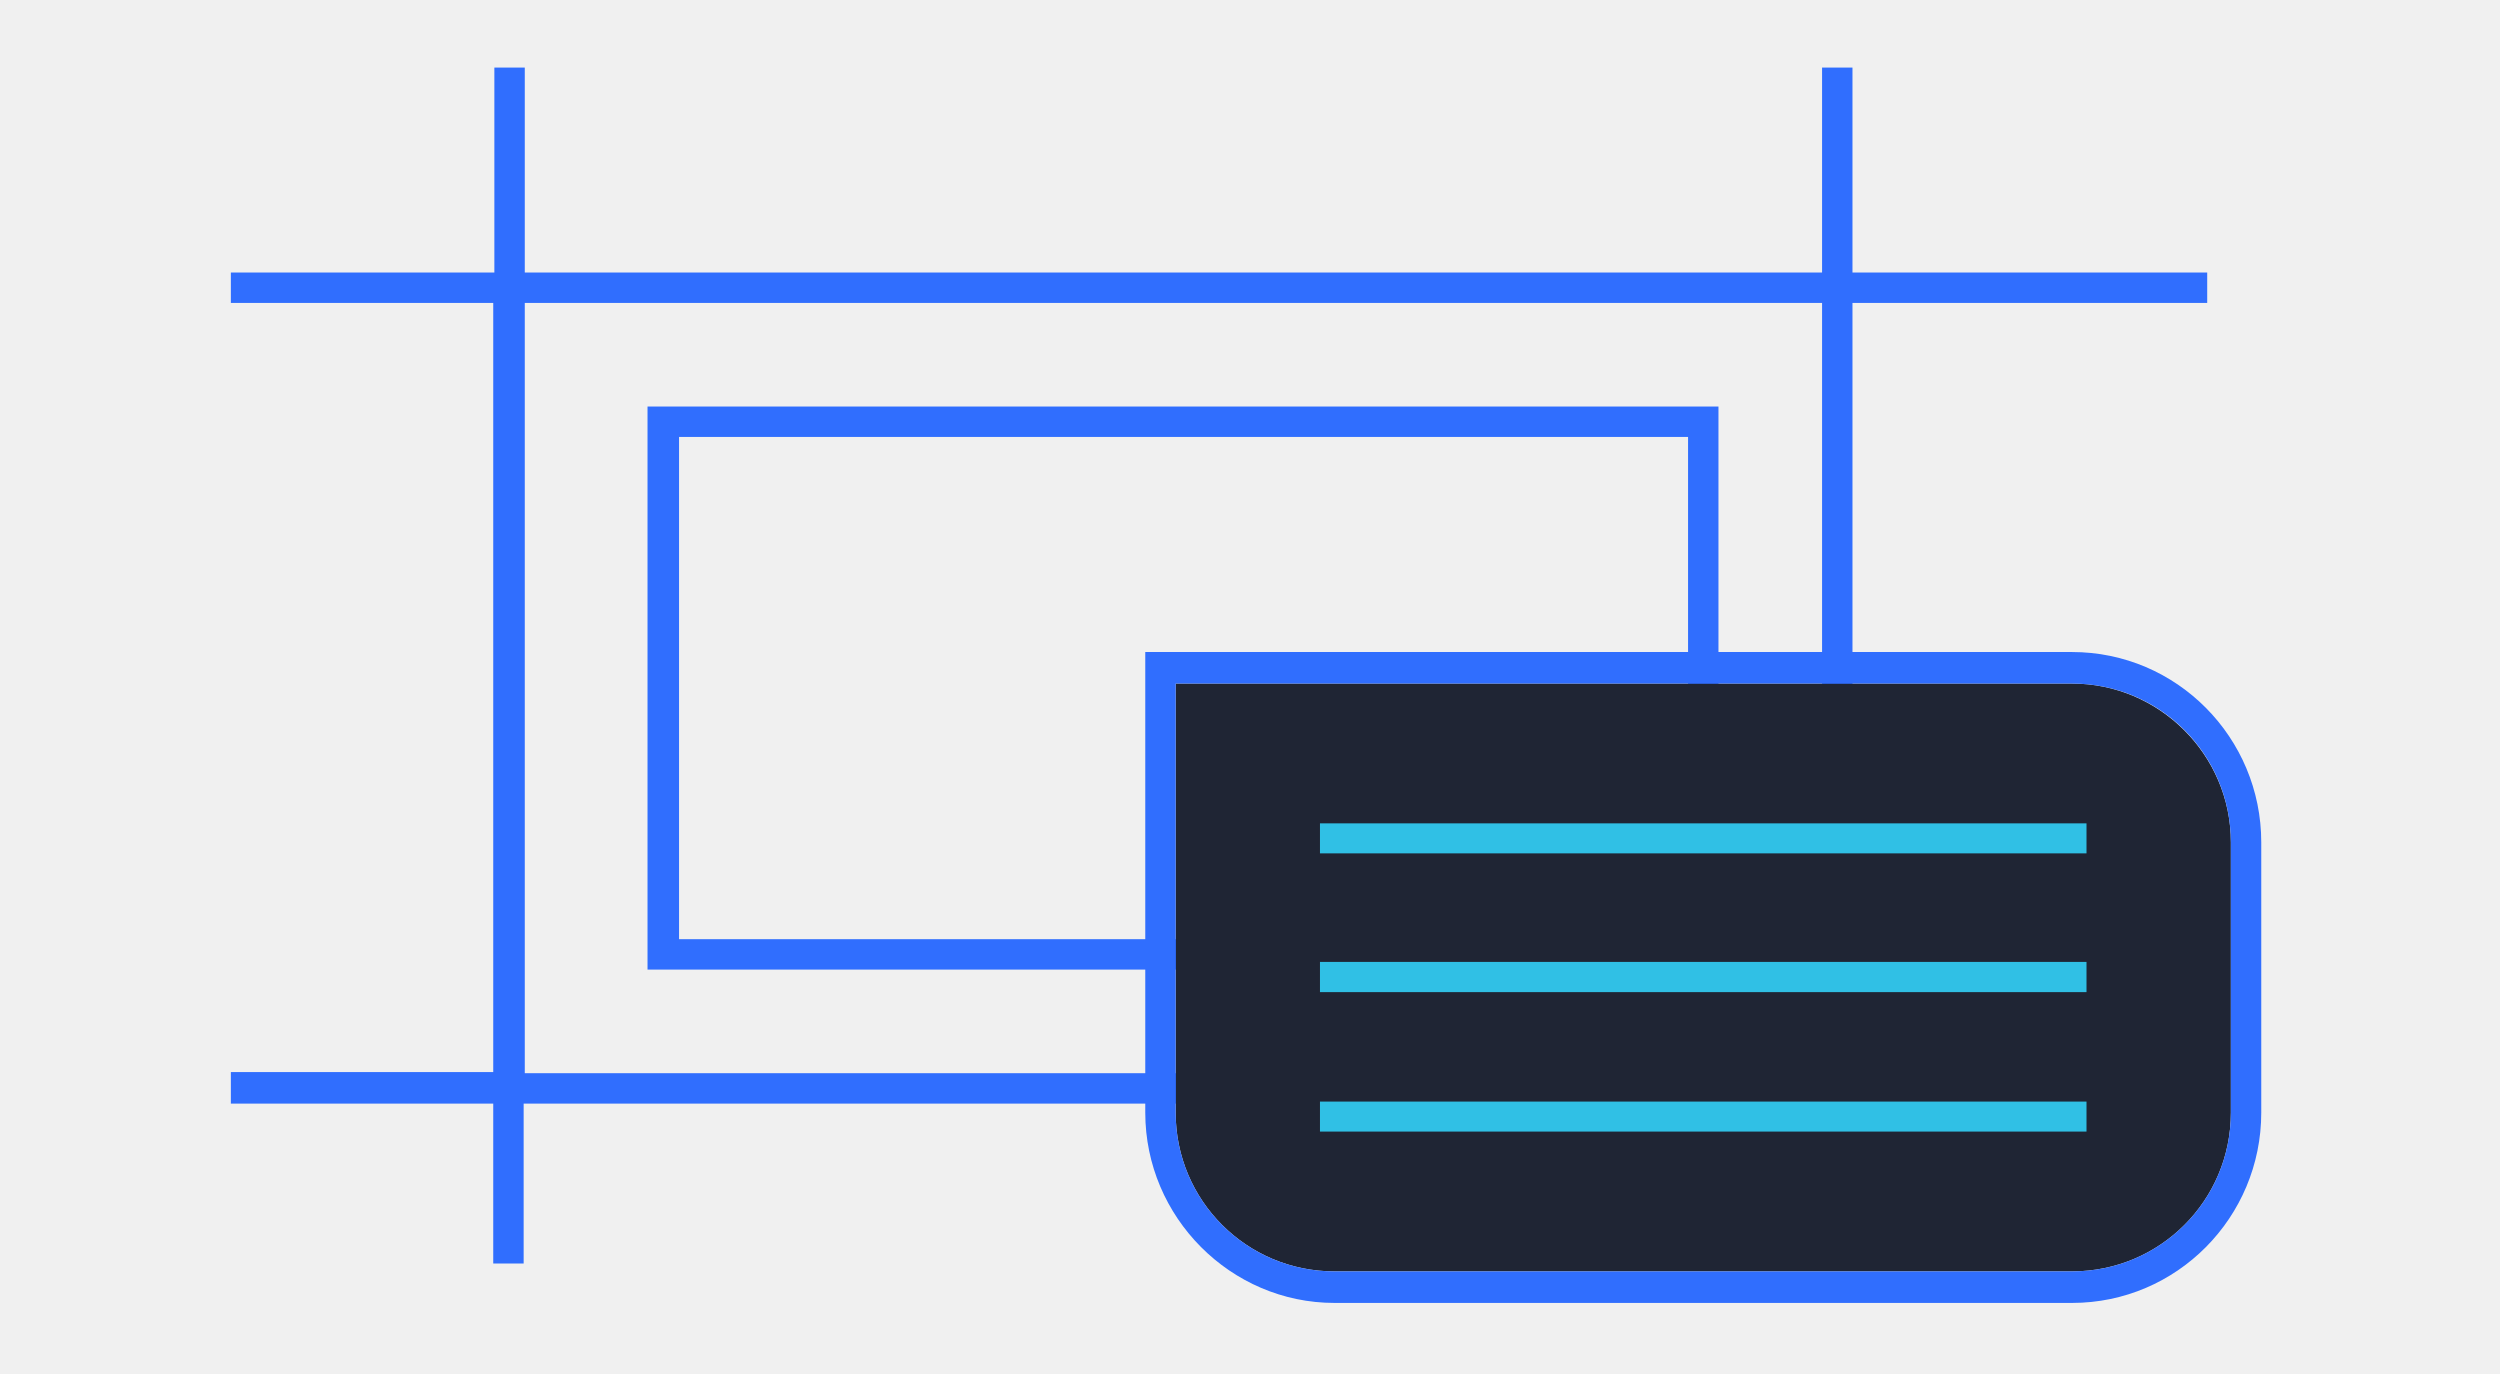
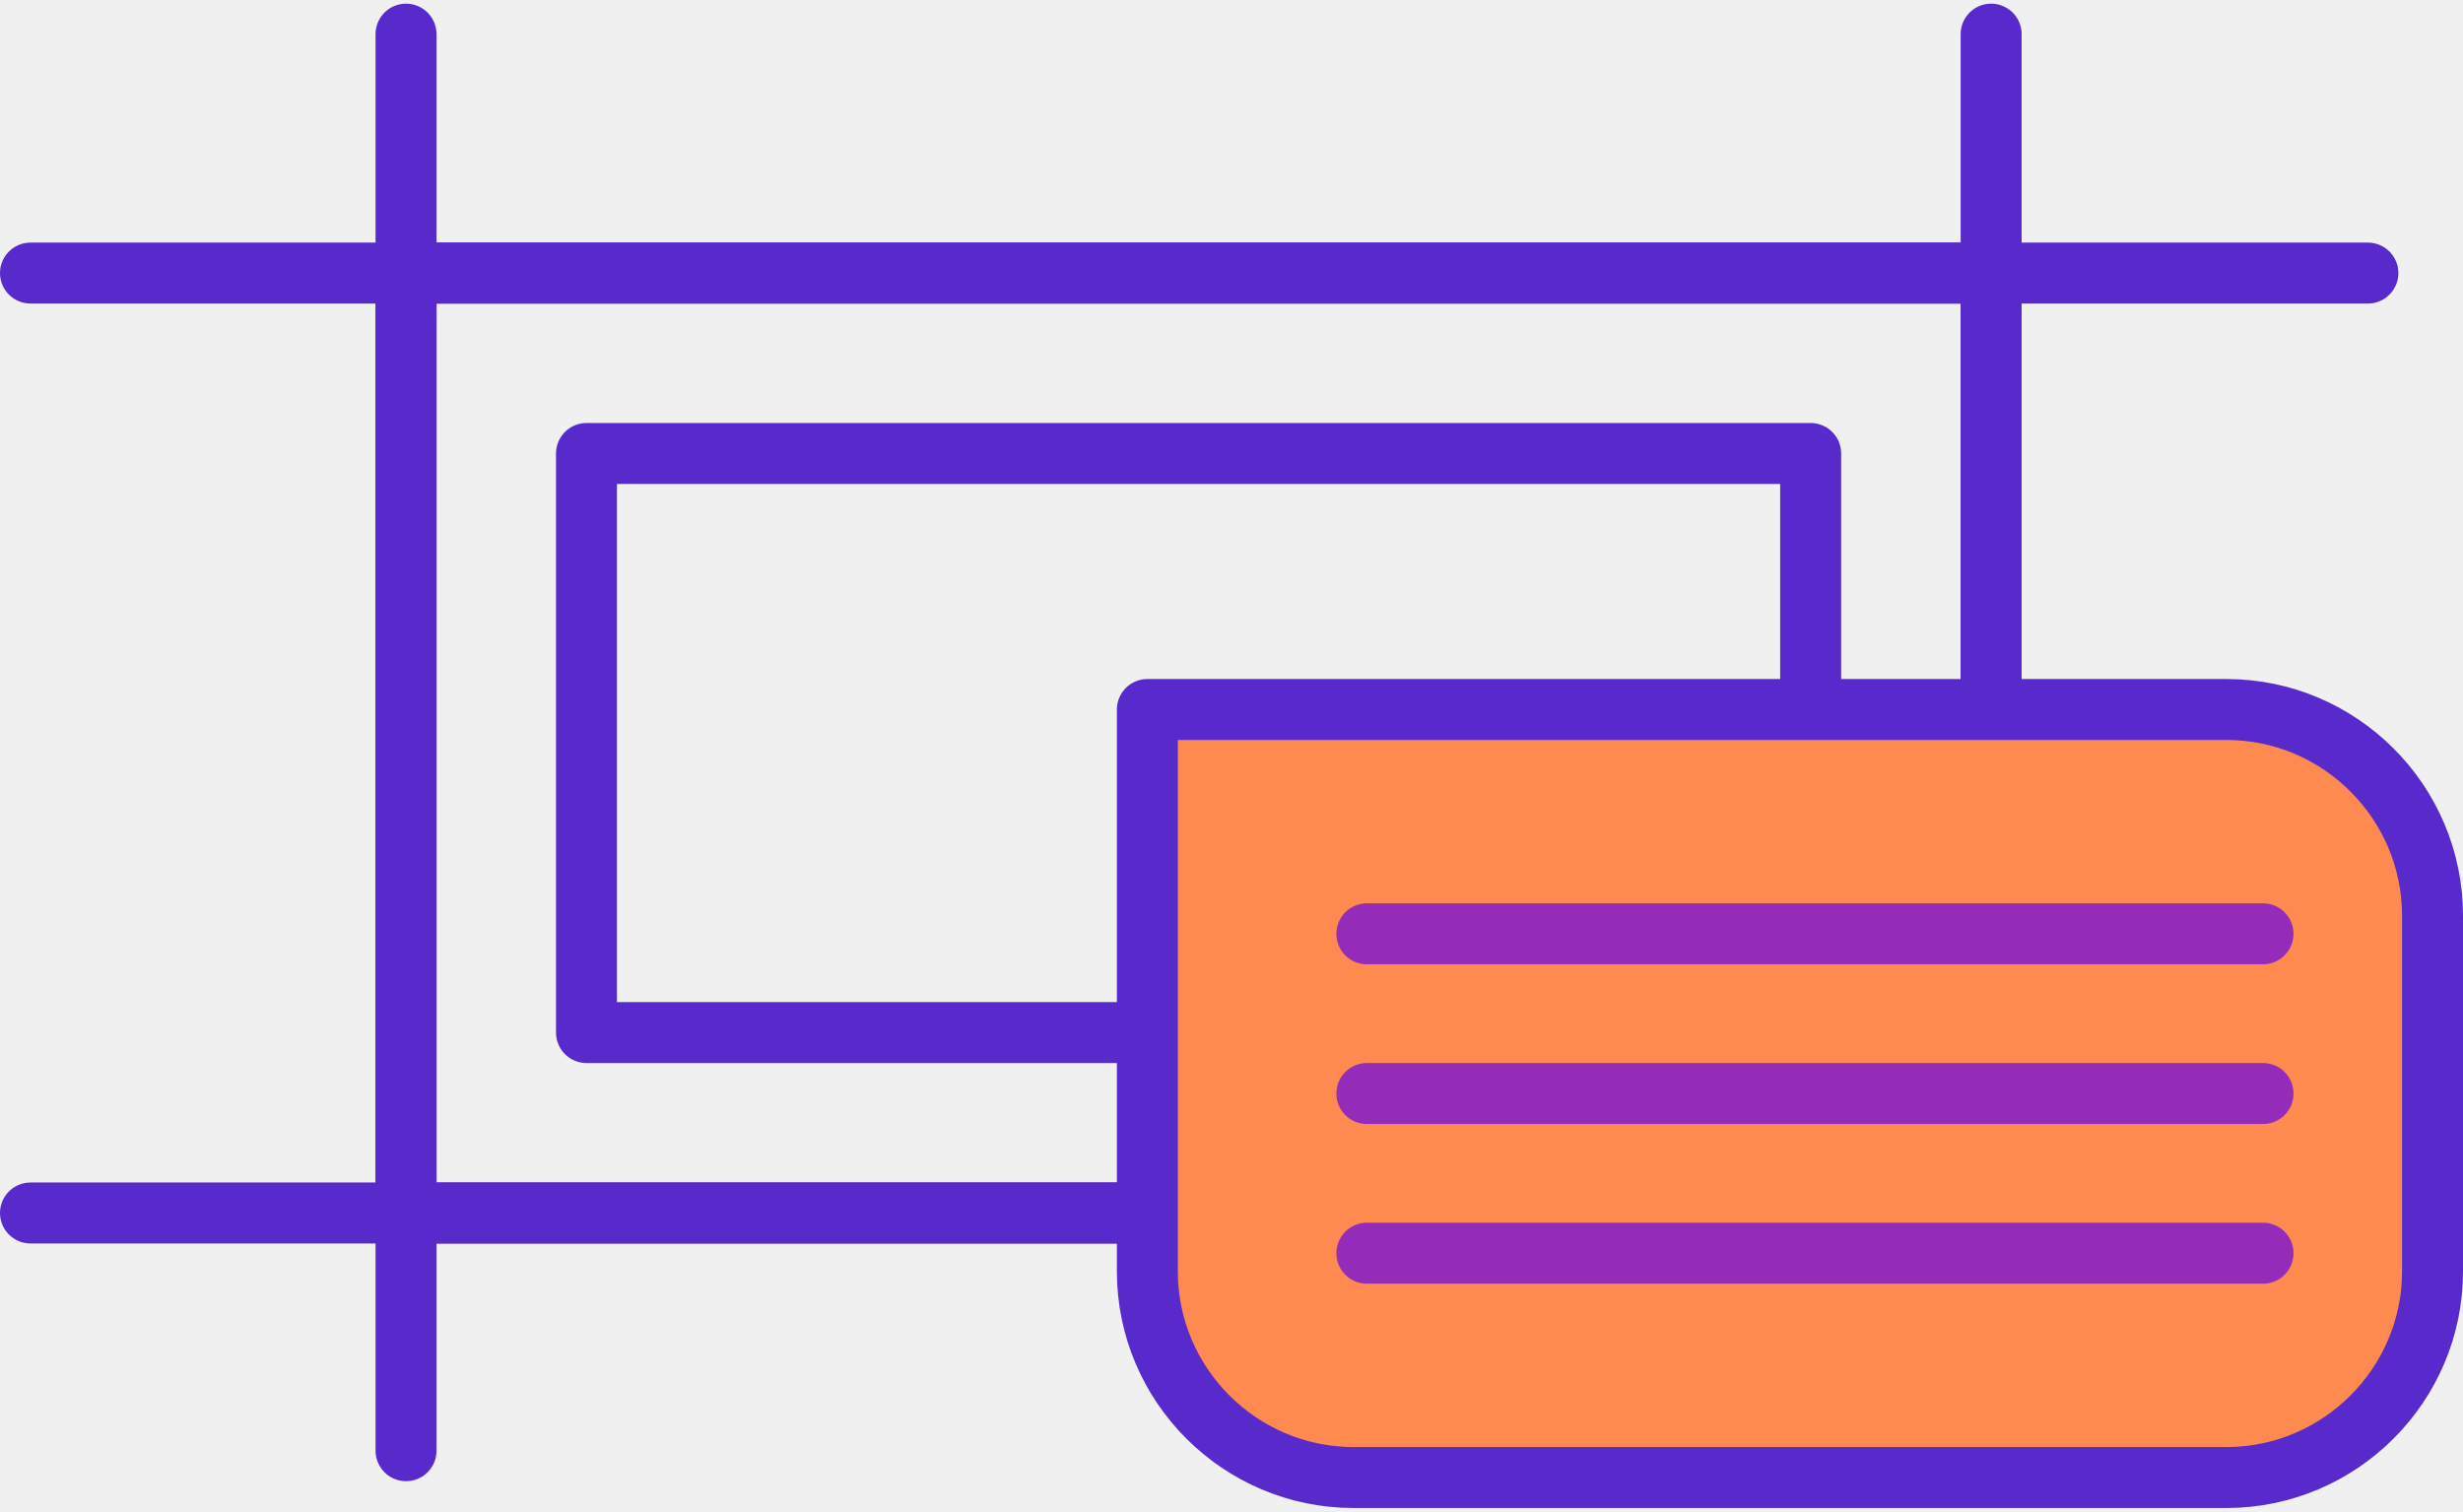
- <svg xmlns="http://www.w3.org/2000/svg" width="222" height="122" viewBox="0 0 222 122">
-   <path fill="#306EFE" d="M196 26.9v-2.7h-31.5V6h-2.7v18.2H46.6V6h-2.7v18.2H20.5v2.7h23.3v68.3H20.5V98h23.3v14.2h2.7V98h115.2v8.7h2.7V98H196v-2.7h-31.5V26.9H196zm-34.3 68.4H46.6V26.9h115.2v68.4z" />
-   <path fill="#306EFE" d="M57.5 36.1v50h95.1v-50H57.5zm92.4 47.3H60.3V38.8h89.6v44.6z" />
-   <path fill="#1F2534" d="M184 60.7h-79.6v38.1c0 7.8 6.3 14.1 14.1 14.1H184c7.8 0 14.1-6.3 14.1-14.1v-24c0-7.8-6.4-14.1-14.1-14.1z" />
-   <path fill="#306EFE" d="M184 57.9h-82.3v40.9c0 9.3 7.6 16.9 16.8 16.9H184c9.3 0 16.8-7.6 16.8-16.9v-24c0-9.3-7.5-16.9-16.8-16.9zm14.1 40.9c0 7.8-6.3 14.1-14.1 14.1h-65.5c-7.8 0-14.1-6.3-14.1-14.1V60.7H184c7.8 0 14.1 6.3 14.1 14.1v24z" />
-   <defs>
-     <filter id="a" filterUnits="userSpaceOnUse" x="117.2" y="73.1" width="68.1" height="2.7">
-       <feColorMatrix values="1 0 0 0 0 0 1 0 0 0 0 0 1 0 0 0 0 0 1 0" />
-     </filter>
-   </defs>
-   <mask maskUnits="userSpaceOnUse" x="117.2" y="73.1" width="68.1" height="2.7" id="b">
-     <path fill="#FFF" d="M101.6 115.7h99.2V57.9h-99.2z" filter="url(#a)" />
-   </mask>
-   <path mask="url(#b)" fill="#30C0E5" d="M117.2 75.8h68.1v-2.7h-68.1" />
-   <defs>
-     <filter id="c" filterUnits="userSpaceOnUse" x="117.2" y="85.4" width="68.1" height="2.7">
-       <feColorMatrix values="1 0 0 0 0 0 1 0 0 0 0 0 1 0 0 0 0 0 1 0" />
-     </filter>
-   </defs>
-   <mask maskUnits="userSpaceOnUse" x="117.2" y="85.4" width="68.1" height="2.7" id="d">
-     <path fill="#FFF" d="M101.6 115.7h99.2V57.9h-99.2z" filter="url(#c)" />
-   </mask>
-   <path mask="url(#d)" fill="#30C0E5" d="M117.2 88.2h68.1v-2.8h-68.1" />
-   <defs>
-     <filter id="e" filterUnits="userSpaceOnUse" x="117.2" y="97.8" width="68.1" height="2.7">
-       <feColorMatrix values="1 0 0 0 0 0 1 0 0 0 0 0 1 0 0 0 0 0 1 0" />
-     </filter>
-   </defs>
-   <mask maskUnits="userSpaceOnUse" x="117.2" y="97.8" width="68.1" height="2.7" id="f">
-     <path fill="#FFF" d="M101.6 115.7h99.2V57.9h-99.2z" filter="url(#e)" />
-   </mask>
-   <path mask="url(#f)" fill="#30C0E5" d="M117.2 100.5h68.1v-2.7h-68.1" />
+ <svg xmlns="http://www.w3.org/2000/svg" width="202" height="124" viewBox="0 0 202 124">
+   <g stroke-width="5" fill="none" fill-rule="evenodd" stroke-linecap="round" stroke-linejoin="round">
+     <g stroke="#592ACB">
+       <path d="M33.3 2.8V119M163.3 2.8v55.4" />
+     </g>
+     <g stroke="#592ACB">
+       <path d="M2.5 22.4h191.7M2.5 99.5h91.1" />
+     </g>
+     <path stroke="#592ACB" d="M93.6 99.5H33.3V22.4h130v34.9" />
+     <path stroke="#592ACB" d="M93.1 84.7h-45V37.2h100.4v19.9" />
+     <path d="M182.6 121.2H111c-9.3 0-16.9-7.6-16.9-16.9V58.2h88.5c9.3 0 16.9 7.6 16.9 16.9v29.2c0 9.3-7.6 16.9-16.9 16.9z" stroke="#592ACB" fill="#FF8A50" />
+     <path d="M112.1 76.6h73.5M112.1 89.7h73.5M112.1 102.8h73.5" stroke="#952BB9" />
+   </g>
</svg>
